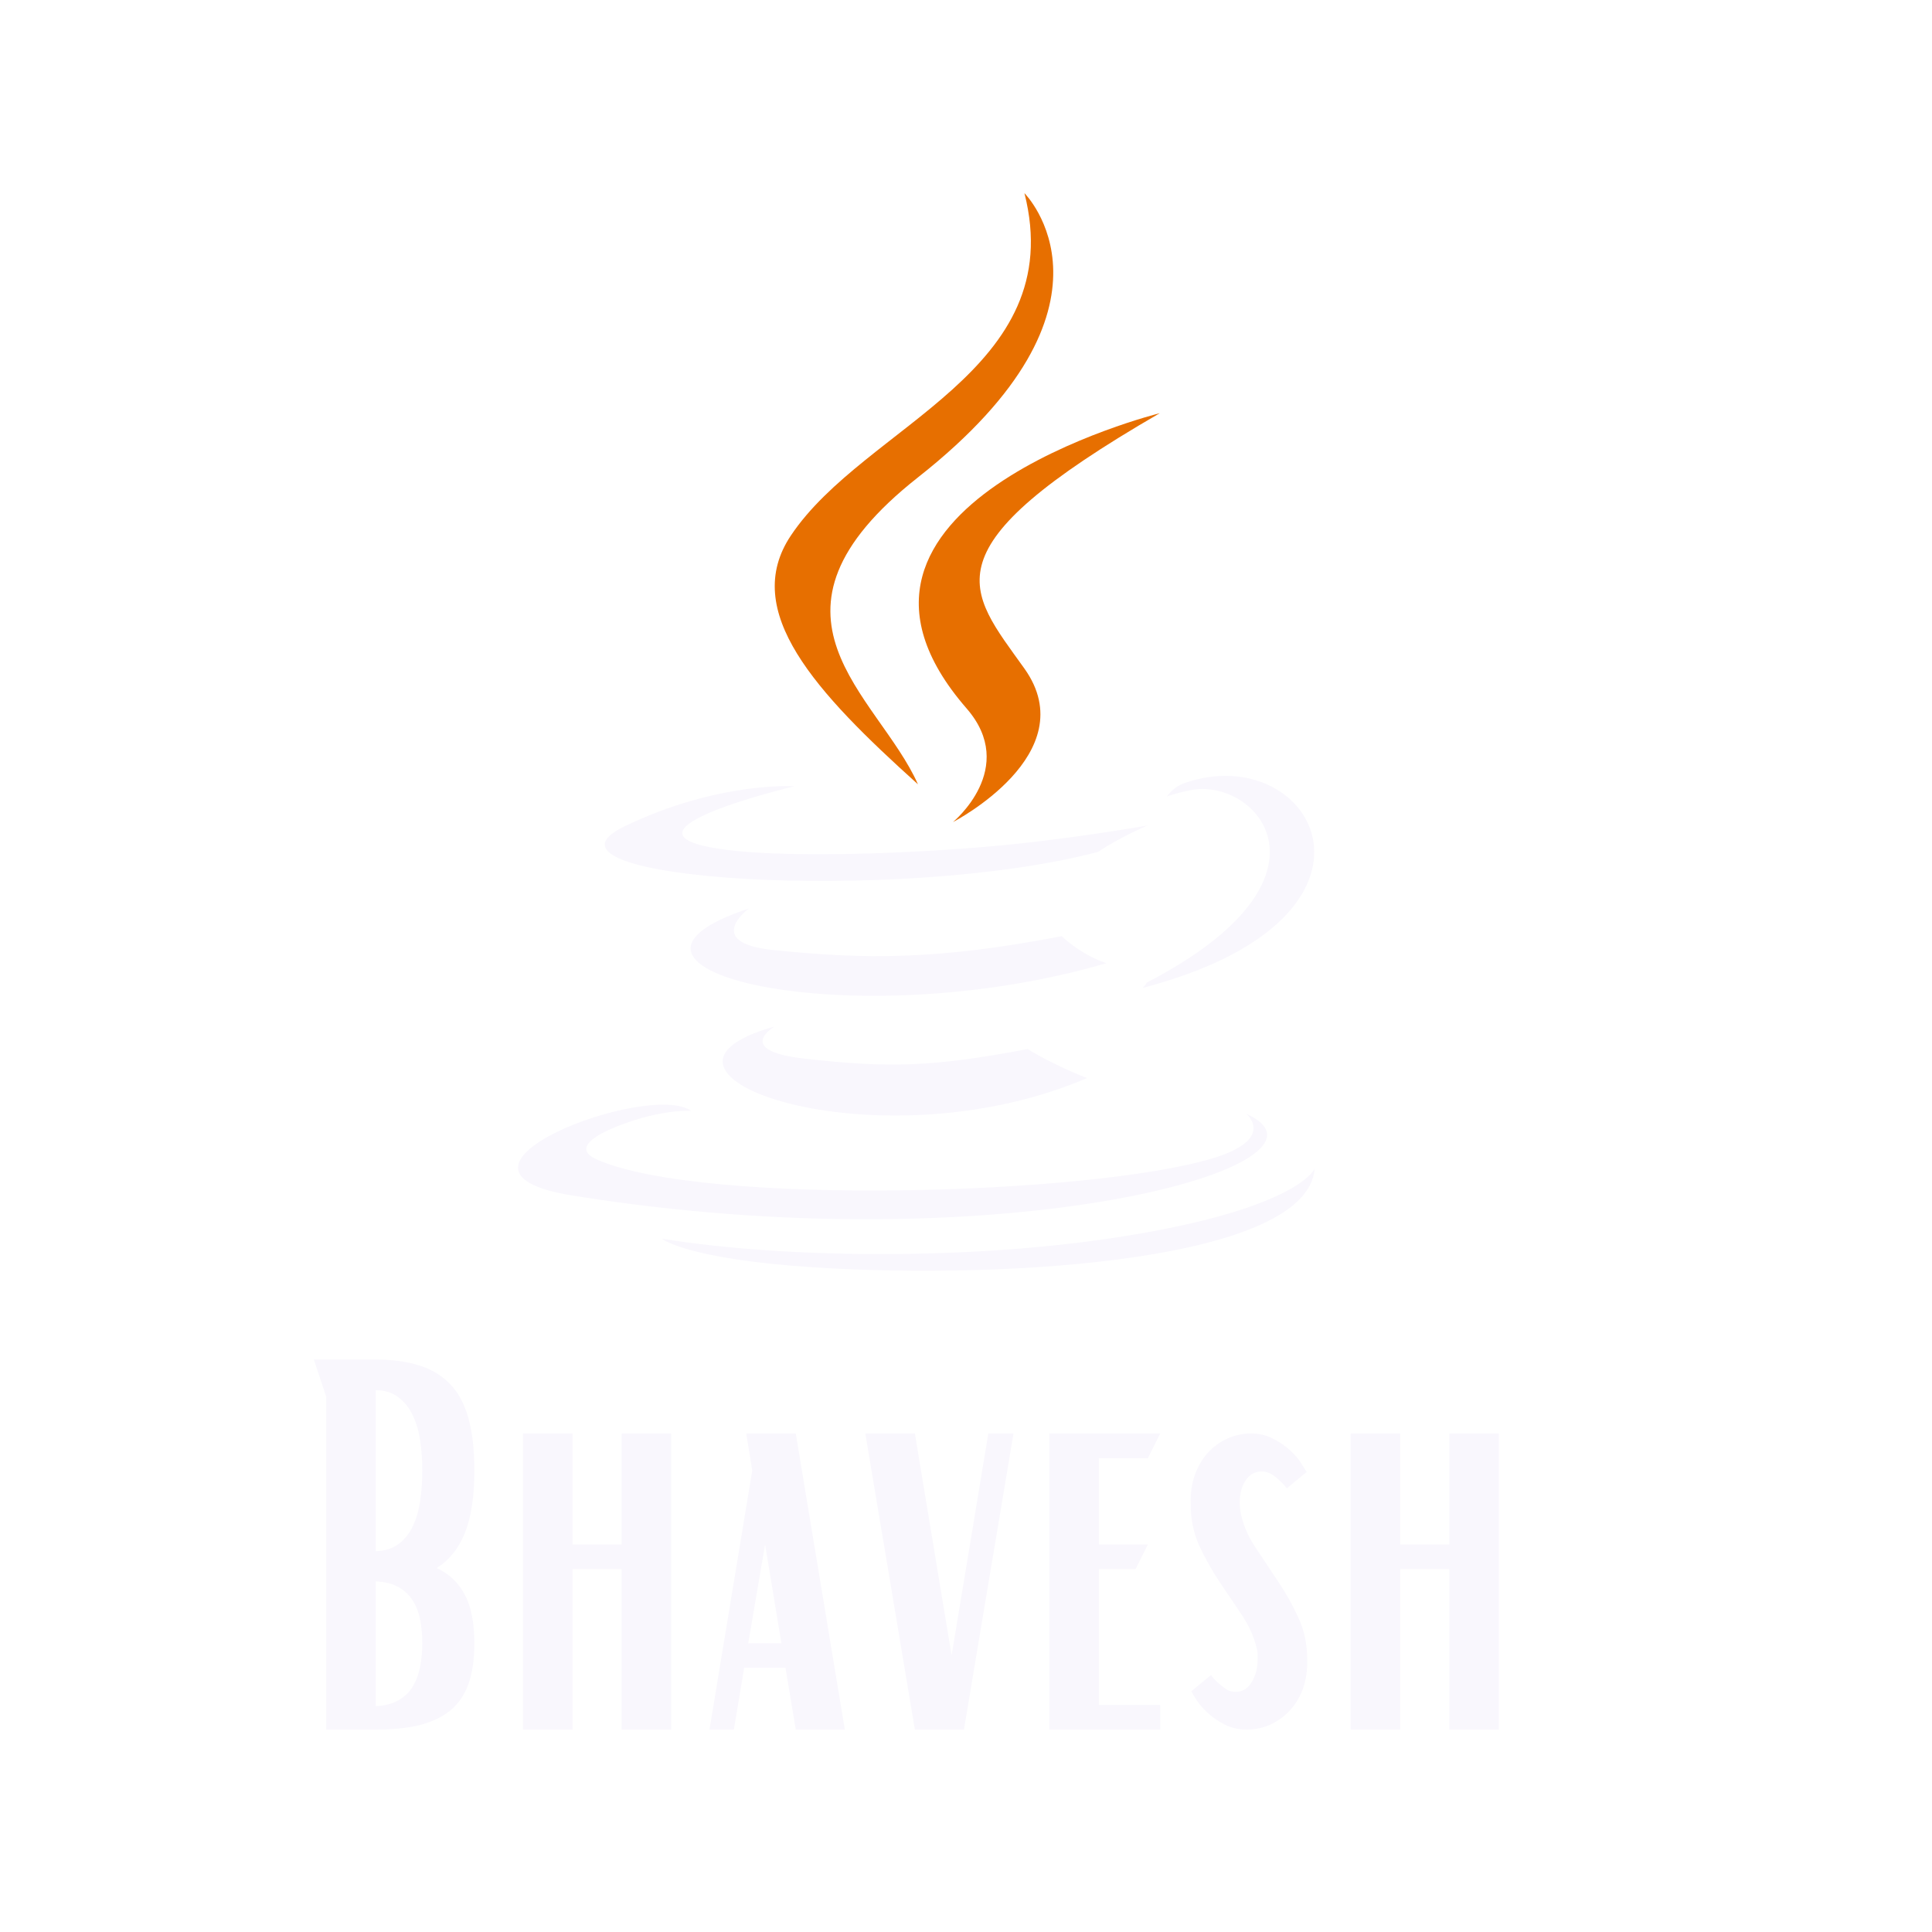
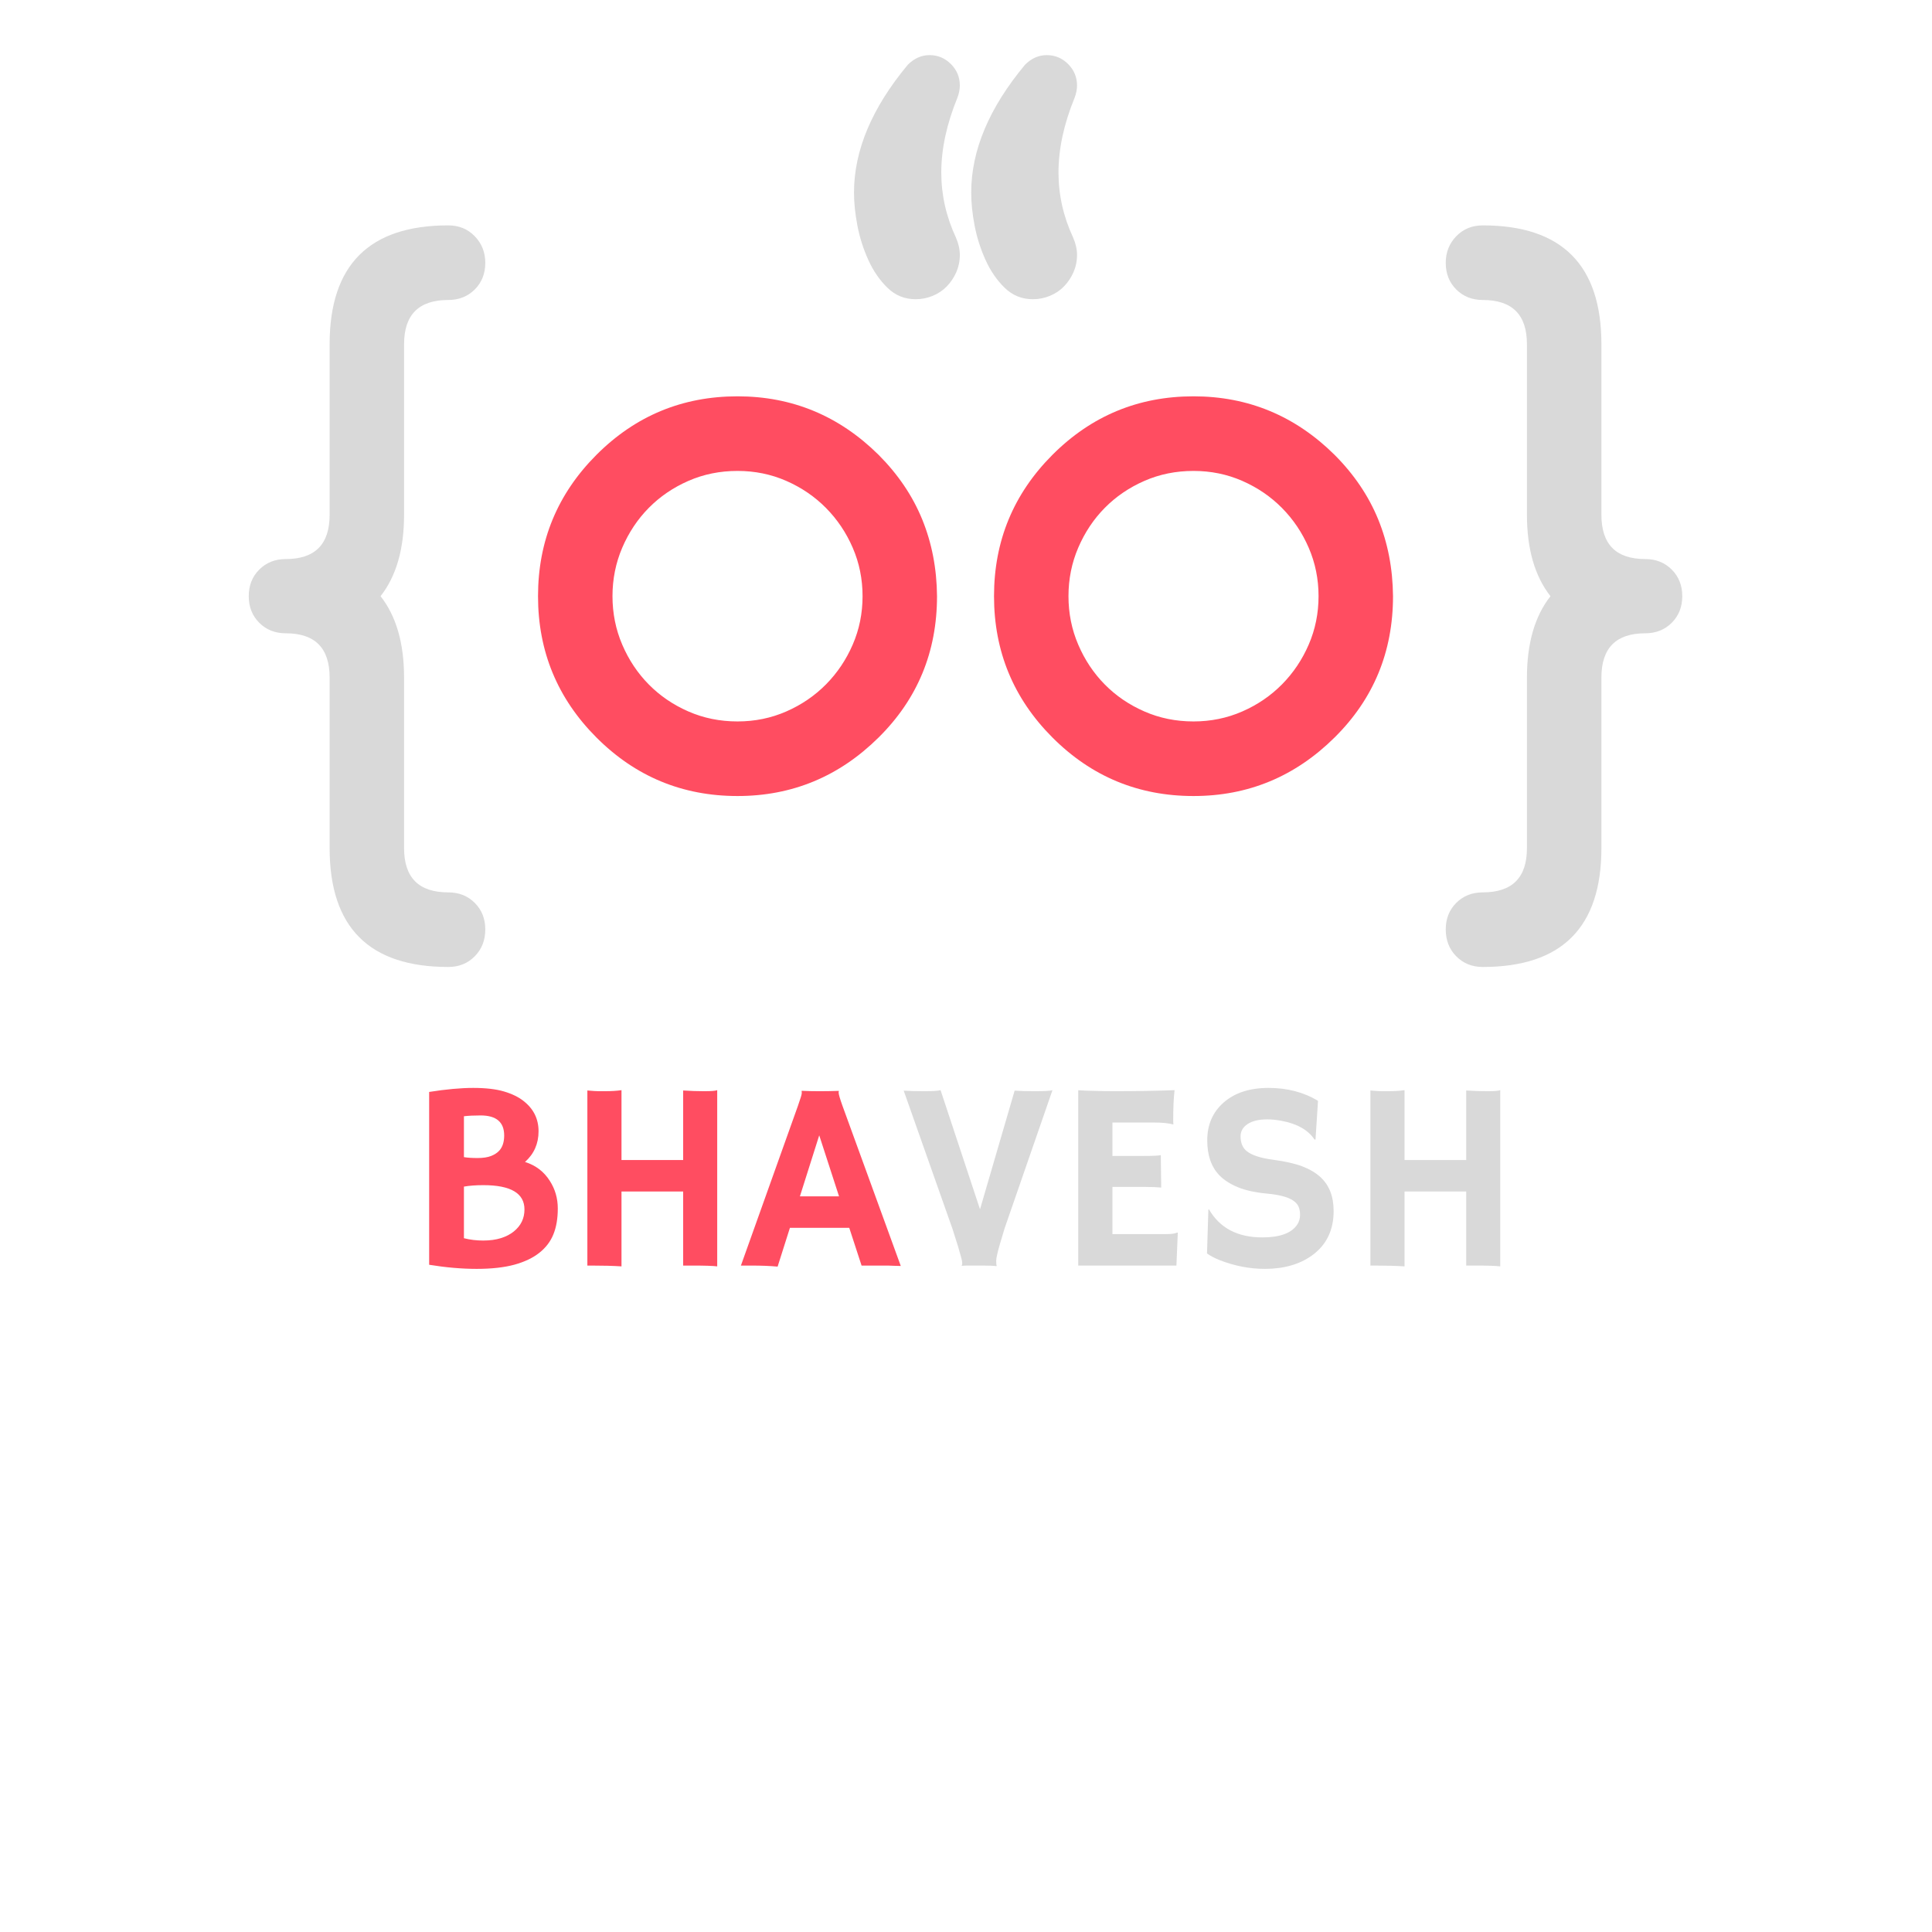
- <svg xmlns="http://www.w3.org/2000/svg" width="160" zoomAndPan="magnify" viewBox="0 0 120 120" height="160" preserveAspectRatio="xMidYMid meet" version="1.0">
+ <svg xmlns="http://www.w3.org/2000/svg" width="500" zoomAndPan="magnify" viewBox="0 0 375 375" height="500" preserveAspectRatio="xMidYMid meet" version="1.0">
  <defs>
    <g />
-     <clipPath id="ffc5965cda">
-       <path d="M 48 12 L 66 12 L 66 49 L 48 49 Z M 48 12 " clip-rule="nonzero" />
+     <clipPath id="f96d325918">
+       <path d="M 48.281 43 L 95 43 L 95 187.695 L 48.281 187.695 Z M 48.281 43 " clip-rule="nonzero" />
+     </clipPath>
+     <clipPath id="eaa99d21c9">
+       <path d="M 280.535 43.664 L 326.527 43.664 L 326.527 187.688 L 280.535 187.688 Z M 280.535 43.664 " clip-rule="nonzero" />
+     </clipPath>
+     <clipPath id="9f54056ba6">
+       <path d="M 165 10.695 L 210 10.695 L 210 59 L 165 59 Z M 165 10.695 " clip-rule="nonzero" />
    </clipPath>
  </defs>
-   <path fill="#f9f7fd" d="M 48.113 63.758 C 48.113 63.758 45.547 65.246 49.938 65.75 C 55.254 66.355 57.969 66.266 63.828 65.16 C 63.828 65.16 65.367 66.125 67.52 66.961 C 54.387 72.574 37.797 66.633 48.113 63.758 " fill-opacity="1" fill-rule="nonzero" />
-   <path fill="#f9f7fd" d="M 46.508 56.43 C 46.508 56.43 43.633 58.555 48.023 59.008 C 53.703 59.59 58.188 59.641 65.949 58.148 C 65.949 58.148 67.023 59.234 68.711 59.828 C 52.828 64.461 35.141 60.195 46.508 56.43 " fill-opacity="1" fill-rule="nonzero" />
-   <path fill="#e76f00" d="M 60.035 44 C 63.273 47.719 59.188 51.062 59.188 51.062 C 59.188 51.062 67.406 46.828 63.629 41.527 C 60.105 36.586 57.402 34.133 72.035 25.664 C 72.035 25.664 49.066 31.387 60.035 44 " fill-opacity="1" fill-rule="nonzero" />
-   <path fill="#f9f7fd" d="M 77.406 69.18 C 77.406 69.18 79.305 70.738 75.32 71.945 C 67.738 74.238 43.762 74.93 37.105 72.035 C 34.711 71 39.199 69.555 40.613 69.25 C 42.086 68.934 42.926 68.996 42.926 68.996 C 40.266 67.121 25.719 72.668 35.539 74.254 C 62.316 78.586 84.355 72.305 77.406 69.18 " fill-opacity="1" fill-rule="nonzero" />
-   <path fill="#f9f7fd" d="M 49.344 48.836 C 49.344 48.836 37.152 51.727 45.027 52.773 C 48.352 53.223 54.98 53.121 61.156 52.602 C 66.203 52.18 71.27 51.273 71.27 51.273 C 71.27 51.273 69.492 52.035 68.203 52.914 C 55.82 56.164 31.898 54.652 38.785 51.328 C 44.609 48.52 49.344 48.836 49.344 48.836 " fill-opacity="1" fill-rule="nonzero" />
-   <path fill="#f9f7fd" d="M 71.219 61.035 C 83.809 54.508 77.984 48.238 73.926 49.082 C 72.93 49.289 72.484 49.469 72.484 49.469 C 72.484 49.469 72.855 48.891 73.562 48.641 C 81.598 45.824 87.777 56.957 70.965 61.363 C 70.965 61.363 71.16 61.191 71.219 61.035 " fill-opacity="1" fill-rule="nonzero" />
-   <g clip-path="url(#ffc5965cda)">
-     <path fill="#e76f00" d="M 63.629 11.996 C 63.629 11.996 70.602 18.953 57.02 29.648 C 46.125 38.23 54.535 43.125 57.016 48.715 C 50.656 42.992 45.988 37.953 49.121 33.266 C 53.715 26.383 66.441 23.047 63.629 11.996 " fill-opacity="1" fill-rule="nonzero" />
+   <path fill="#ff4d61" d="M 143.152 91.406 C 139.738 91.406 136.559 92.051 133.609 93.344 C 130.656 94.637 128.102 96.379 125.934 98.574 C 123.766 100.766 122.051 103.344 120.781 106.297 C 119.516 109.254 118.883 112.395 118.883 115.719 C 118.883 119.043 119.516 122.184 120.781 125.137 C 122.051 128.094 123.766 130.668 125.934 132.859 C 128.102 135.055 130.656 136.801 133.609 138.09 C 136.559 139.383 139.738 140.031 143.152 140.031 C 146.516 140.031 149.676 139.383 152.625 138.09 C 155.574 136.801 158.145 135.043 160.336 132.828 C 162.523 130.609 164.254 128.035 165.52 125.102 C 166.789 122.172 167.422 119.043 167.422 115.719 C 167.422 112.395 166.789 109.266 165.52 106.332 C 164.254 103.398 162.523 100.824 160.336 98.609 C 158.145 96.391 155.574 94.637 152.625 93.344 C 149.676 92.051 146.516 91.406 143.152 91.406 Z M 181.875 115.719 C 181.875 126.523 178.094 135.668 170.535 143.148 C 162.879 150.723 153.754 154.508 143.152 154.508 C 132.457 154.508 123.328 150.723 115.77 143.148 C 108.207 135.574 104.43 126.43 104.43 115.719 C 104.43 105.004 108.207 95.863 115.77 88.285 C 123.328 80.715 132.457 76.926 143.152 76.926 C 153.754 76.926 162.879 80.715 170.535 88.285 C 174.312 92.074 177.137 96.254 179.004 100.824 C 180.871 105.398 181.828 110.359 181.875 115.719 " fill-opacity="1" fill-rule="nonzero" />
+   <path fill="#ff4d61" d="M 231.66 91.406 C 228.246 91.406 225.066 92.051 222.117 93.344 C 219.164 94.637 216.605 96.379 214.441 98.574 C 212.273 100.766 210.559 103.344 209.289 106.297 C 208.02 109.254 207.391 112.395 207.391 115.719 C 207.391 119.043 208.02 122.184 209.289 125.137 C 210.559 128.094 212.273 130.668 214.441 132.859 C 216.605 135.055 219.164 136.801 222.117 138.09 C 225.066 139.383 228.246 140.031 231.66 140.031 C 235.023 140.031 238.18 139.383 241.133 138.09 C 244.082 136.801 246.652 135.043 248.844 132.828 C 251.031 130.609 252.762 128.035 254.027 125.102 C 255.293 122.172 255.93 119.043 255.93 115.719 C 255.93 112.395 255.293 109.266 254.027 106.332 C 252.762 103.398 251.031 100.824 248.844 98.609 C 246.652 96.391 244.082 94.637 241.133 93.344 C 238.18 92.051 235.023 91.406 231.66 91.406 Z M 270.383 115.719 C 270.383 126.523 266.602 135.668 259.039 143.148 C 251.387 150.723 242.262 154.508 231.66 154.508 C 220.965 154.508 211.836 150.723 204.277 143.148 C 196.715 135.574 192.938 126.43 192.938 115.719 C 192.938 105.004 196.715 95.863 204.277 88.285 C 211.836 80.715 220.965 76.926 231.66 76.926 C 242.262 76.926 251.387 80.715 259.039 88.285 C 262.82 92.074 265.645 96.254 267.512 100.824 C 269.379 105.398 270.332 110.359 270.383 115.719 " fill-opacity="1" fill-rule="nonzero" />
+   <g clip-path="url(#f96d325918)">
+     <path fill="#d9d9d9" d="M 87.004 43.746 C 89.078 43.746 90.797 44.453 92.156 45.859 C 93.516 47.27 94.195 48.988 94.195 51.02 C 94.195 53.098 93.516 54.82 92.156 56.18 C 90.797 57.543 89.078 58.227 87.004 58.227 C 81.289 58.227 78.43 61.09 78.43 66.812 L 78.43 99.922 C 78.43 106.574 76.91 111.84 73.867 115.719 C 76.91 119.598 78.43 124.859 78.43 131.512 L 78.43 164.621 C 78.43 170.348 81.289 173.211 87.004 173.211 C 89.078 173.211 90.797 173.891 92.156 175.254 C 93.516 176.617 94.195 178.336 94.195 180.414 C 94.195 182.492 93.516 184.227 92.156 185.609 C 90.797 186.996 89.078 187.688 87.004 187.688 C 71.656 187.688 63.98 180 63.98 164.621 L 63.98 131.512 C 63.98 125.785 61.145 122.922 55.473 122.922 C 53.398 122.922 51.684 122.238 50.32 120.879 C 48.961 119.516 48.281 117.797 48.281 115.719 C 48.281 113.641 48.961 111.918 50.32 110.559 C 51.684 109.195 53.398 108.512 55.473 108.512 C 61.145 108.512 63.98 105.648 63.98 99.922 L 63.98 66.812 C 63.98 51.438 71.656 43.746 87.004 43.746 " fill-opacity="1" fill-rule="nonzero" />
  </g>
-   <path fill="#f9f7fd" d="M 50.582 78.719 C 62.664 79.492 81.219 78.289 81.656 72.586 C 81.656 72.586 80.812 74.75 71.672 76.465 C 61.359 78.402 48.641 78.176 41.098 76.934 C 41.098 76.934 42.641 78.211 50.582 78.719 " fill-opacity="1" fill-rule="nonzero" />
-   <g fill="#f9f7fd" fill-opacity="1">
-     <g transform="translate(18.22976, 107.4275)">
+   <g clip-path="url(#eaa99d21c9)">
+     <path fill="#d9d9d9" d="M 310.832 66.812 L 310.832 99.922 C 310.832 105.648 313.668 108.512 319.336 108.512 C 321.41 108.512 323.129 109.195 324.488 110.559 C 325.848 111.918 326.527 113.641 326.527 115.719 C 326.527 117.797 325.848 119.516 324.488 120.879 C 323.129 122.238 321.41 122.922 319.336 122.922 C 313.668 122.922 310.832 125.785 310.832 131.512 L 310.832 164.621 C 310.832 180 303.156 187.688 287.805 187.688 C 285.73 187.688 284.016 186.996 282.652 185.609 C 281.293 184.227 280.617 182.492 280.617 180.414 C 280.617 178.336 281.293 176.617 282.652 175.254 C 284.016 173.891 285.73 173.211 287.805 173.211 C 293.523 173.211 296.379 170.348 296.379 164.621 L 296.379 131.512 C 296.379 124.859 297.902 119.598 300.945 115.719 C 297.902 111.84 296.379 106.574 296.379 99.922 L 296.379 66.812 C 296.379 61.09 293.523 58.227 287.805 58.227 C 285.73 58.227 284.016 57.543 282.652 56.18 C 281.293 54.82 280.617 53.098 280.617 51.02 C 280.617 48.988 281.293 47.27 282.652 45.859 C 284.016 44.453 285.73 43.746 287.805 43.746 C 303.156 43.746 310.832 51.438 310.832 66.812 " fill-opacity="1" fill-rule="nonzero" />
+   </g>
+   <g clip-path="url(#9f54056ba6)">
+     <path fill="#d9d9d9" d="M 209.051 49.492 C 209.051 50.691 208.816 51.812 208.355 52.852 C 207.895 53.891 207.285 54.801 206.523 55.586 C 205.766 56.371 204.852 56.984 203.793 57.422 C 202.73 57.863 201.625 58.078 200.473 58.078 C 198.352 58.078 196.531 57.344 195.012 55.863 C 193.488 54.387 192.246 52.574 191.277 50.426 C 190.309 48.277 189.605 46.062 189.168 43.777 C 188.73 41.492 188.512 39.355 188.512 37.367 C 188.512 29.195 191.992 20.93 198.953 12.57 C 200.195 11.324 201.602 10.699 203.172 10.699 C 204.781 10.699 206.168 11.277 207.32 12.434 C 208.469 13.586 209.051 14.973 209.051 16.59 C 209.051 17.375 208.887 18.18 208.566 19.012 C 206.488 24.094 205.453 28.918 205.453 33.492 C 205.453 37.832 206.395 42.035 208.289 46.098 C 208.793 47.25 209.051 48.383 209.051 49.492 Z M 186.301 49.492 C 186.301 50.691 186.066 51.812 185.609 52.852 C 185.145 53.891 184.535 54.801 183.773 55.586 C 183.016 56.371 182.105 56.984 181.043 57.422 C 179.984 57.863 178.879 58.078 177.727 58.078 C 175.602 58.078 173.785 57.344 172.262 55.863 C 170.742 54.387 169.496 52.574 168.527 50.426 C 167.559 48.277 166.855 46.062 166.418 43.777 C 165.98 41.492 165.762 39.355 165.762 37.367 C 165.762 29.195 169.242 20.93 176.203 12.57 C 177.449 11.324 178.855 10.699 180.422 10.699 C 182.035 10.699 183.418 11.277 184.57 12.434 C 185.723 13.586 186.301 14.973 186.301 16.59 C 186.301 17.375 186.137 18.18 185.816 19.012 C 183.742 24.094 182.703 28.918 182.703 33.492 C 182.703 37.832 183.648 42.035 185.539 46.098 C 186.043 47.25 186.301 48.383 186.301 49.492 " fill-opacity="1" fill-rule="nonzero" />
+   </g>
+   <g fill="#ff4d61" fill-opacity="1">
+     <g transform="translate(78.92327, 245.6469)">
      <g>
-         <path d="M 2.031 -20.672 L 1.266 -22.984 L 5.109 -22.984 C 6.129 -22.984 7.02 -22.863 7.781 -22.625 C 8.539 -22.395 9.18 -22.016 9.703 -21.484 C 10.223 -20.961 10.609 -20.254 10.859 -19.359 C 11.109 -18.473 11.234 -17.383 11.234 -16.094 C 11.234 -14.469 11.035 -13.172 10.641 -12.203 C 10.254 -11.242 9.672 -10.52 8.891 -10.031 C 9.672 -9.676 10.254 -9.125 10.641 -8.375 C 11.035 -7.633 11.234 -6.629 11.234 -5.359 C 11.234 -4.348 11.109 -3.5 10.859 -2.812 C 10.609 -2.125 10.223 -1.57 9.703 -1.156 C 9.18 -0.75 8.539 -0.453 7.781 -0.266 C 7.02 -0.086 6.129 0 5.109 0 L 2.031 0 Z M 5.109 -11.078 C 5.68 -11.098 6.156 -11.25 6.531 -11.531 C 6.914 -11.82 7.211 -12.195 7.422 -12.656 C 7.641 -13.125 7.789 -13.656 7.875 -14.25 C 7.957 -14.844 8 -15.457 8 -16.094 C 8 -16.707 7.957 -17.312 7.875 -17.906 C 7.789 -18.5 7.641 -19.023 7.422 -19.484 C 7.211 -19.953 6.914 -20.332 6.531 -20.625 C 6.156 -20.926 5.68 -21.078 5.109 -21.078 Z M 5.109 -1.453 C 5.68 -1.484 6.156 -1.609 6.531 -1.828 C 6.914 -2.047 7.211 -2.336 7.422 -2.703 C 7.641 -3.078 7.789 -3.492 7.875 -3.953 C 7.957 -4.41 8 -4.879 8 -5.359 C 8 -5.848 7.957 -6.32 7.875 -6.781 C 7.789 -7.238 7.641 -7.641 7.422 -7.984 C 7.211 -8.336 6.914 -8.625 6.531 -8.844 C 6.156 -9.062 5.68 -9.18 5.109 -9.203 Z M 5.109 -1.453 " />
+         <path d="M 25.766 -2.484 C 24.523 -1.492 22.91 -0.723 20.922 -0.172 C 18.93 0.367 16.488 0.641 13.594 0.641 C 10.707 0.641 7.633 0.375 4.375 -0.156 L 4.375 -33.703 C 7.664 -34.223 10.52 -34.484 12.938 -34.484 C 15.352 -34.484 17.336 -34.254 18.891 -33.797 C 20.453 -33.336 21.723 -32.719 22.703 -31.938 C 24.641 -30.426 25.609 -28.469 25.609 -26.062 C 25.609 -23.664 24.734 -21.68 22.984 -20.109 C 25.055 -19.461 26.66 -18.238 27.797 -16.438 C 28.828 -14.832 29.344 -13.047 29.344 -11.078 C 29.344 -9.117 29.055 -7.441 28.484 -6.047 C 27.922 -4.66 27.016 -3.473 25.766 -2.484 Z M 11.125 -21.047 C 11.832 -20.93 12.719 -20.875 13.781 -20.875 C 14.852 -20.875 15.734 -21.008 16.422 -21.281 C 17.109 -21.562 17.641 -21.914 18.016 -22.344 C 18.629 -23.039 18.938 -24.008 18.938 -25.25 C 18.938 -27.844 17.41 -29.141 14.359 -29.141 C 13.066 -29.141 11.988 -29.086 11.125 -28.984 Z M 14.891 -15.609 C 13.461 -15.609 12.207 -15.516 11.125 -15.328 L 11.125 -5.312 C 12.312 -5.008 13.555 -4.859 14.859 -4.859 C 16.172 -4.859 17.32 -5.016 18.312 -5.328 C 19.301 -5.641 20.133 -6.07 20.812 -6.625 C 22.188 -7.738 22.875 -9.16 22.875 -10.891 C 22.875 -14.035 20.211 -15.609 14.891 -15.609 Z M 14.891 -15.609 " />
      </g>
    </g>
  </g>
-   <g fill="#f9f7fd" fill-opacity="1">
-     <g transform="translate(30.73314, 107.4275)">
+   <g fill="#ff4d61" fill-opacity="1">
+     <g transform="translate(109.3821, 245.6469)">
      <g>
-         <path d="M 1.75 -18.391 L 4.828 -18.391 L 4.828 -11.5 L 7.875 -11.5 L 7.875 -18.391 L 10.953 -18.391 L 10.953 0 L 7.875 0 L 7.875 -9.969 L 4.828 -9.969 L 4.828 0 L 1.75 0 Z M 1.75 -18.391 " />
+         <path d="M 11.25 0.156 C 9.625 0.051 7.691 0 5.453 0 L 4.625 0 L 4.625 -33.984 C 5.676 -33.891 6.426 -33.844 6.875 -33.844 L 7.922 -33.844 C 9.254 -33.844 10.363 -33.91 11.25 -34.047 L 11.25 -20.484 L 23.219 -20.484 L 23.219 -33.984 C 24.625 -33.891 25.992 -33.844 27.328 -33.844 C 28.66 -33.844 29.492 -33.91 29.828 -34.047 L 29.828 0.156 C 29.016 0.051 27.406 0 25 0 L 23.219 0 L 23.219 -14.375 L 11.25 -14.375 Z M 11.25 0.156 " />
      </g>
    </g>
  </g>
-   <g fill="#f9f7fd" fill-opacity="1">
-     <g transform="translate(43.42693, 107.4275)">
+   <g fill="#ff4d61" fill-opacity="1">
+     <g transform="translate(144.0903, 245.6469)">
      <g>
-         <path d="M 3.297 -16.094 L 2.922 -18.391 L 6 -18.391 L 9.047 0 L 6 0 L 5.359 -3.844 L 2.797 -3.844 L 2.156 0 L 0.641 0 Z M 5.109 -5.359 L 4.094 -11.5 L 3.047 -5.359 Z M 5.109 -5.359 " />
+         <path d="M 6.844 0.203 C 5.383 0.066 3.68 0 1.734 0 L -0.281 0 L 10.797 -31.031 C 11.285 -32.414 11.531 -33.223 11.531 -33.453 C 11.531 -33.68 11.52 -33.82 11.5 -33.875 L 11.531 -33.922 C 12.633 -33.867 13.805 -33.844 15.047 -33.844 C 16.055 -33.844 17.273 -33.863 18.703 -33.906 L 18.734 -33.844 C 18.703 -33.781 18.688 -33.691 18.688 -33.578 C 18.688 -33.254 18.938 -32.395 19.438 -31 L 30.75 0.078 C 30.406 0.055 30.004 0.047 29.547 0.047 C 29.547 0.047 29.102 0.031 28.219 0 C 27.801 0 27.422 0 27.078 0 L 23.141 0 L 20.75 -7.328 L 9.234 -7.328 Z M 18.766 -13.438 L 14.922 -25.281 L 11.172 -13.438 Z M 18.766 -13.438 " />
      </g>
    </g>
  </g>
-   <g fill="#f9f7fd" fill-opacity="1">
-     <g transform="translate(53.10595, 107.4275)">
+   <g fill="#d9d9d9" fill-opacity="1">
+     <g transform="translate(174.5483, 245.6469)">
      <g>
-         <path d="M 0.641 -18.391 L 3.719 -18.391 L 6 -4.609 L 8.281 -18.391 L 9.844 -18.391 L 6.766 0 L 3.719 0 Z M 0.641 -18.391 " />
+         <path d="M 18.859 0.109 C 18.316 0.035 17.426 0 16.188 0 L 13.391 0 C 12.93 0 12.516 0.016 12.141 0.047 L 12.109 0 C 12.18 -0.113 12.219 -0.25 12.219 -0.406 C 12.219 -0.562 12.203 -0.723 12.172 -0.891 C 12.148 -1.055 12.078 -1.359 11.953 -1.797 C 11.836 -2.242 11.656 -2.883 11.406 -3.719 L 10.328 -7.125 L 0.859 -33.953 C 1.91 -33.879 3.25 -33.844 4.875 -33.844 C 6.508 -33.844 7.555 -33.91 8.016 -34.047 L 15.672 -10.922 L 22.391 -33.953 C 23.41 -33.879 24.672 -33.844 26.172 -33.844 C 28.203 -33.844 29.391 -33.91 29.734 -34.047 L 20.438 -7.203 C 20.438 -7.203 20.141 -6.207 19.547 -4.219 C 19.055 -2.531 18.812 -1.43 18.812 -0.922 C 18.812 -0.422 18.844 -0.102 18.906 0.031 Z M 18.859 0.109 " />
      </g>
    </g>
  </g>
-   <g fill="#f9f7fd" fill-opacity="1">
-     <g transform="translate(63.57833, 107.4275)">
+   <g fill="#d9d9d9" fill-opacity="1">
+     <g transform="translate(204.9053, 245.6469)">
      <g>
-         <path d="M 1.594 -18.391 L 8.484 -18.391 L 7.719 -16.859 L 4.672 -16.859 L 4.672 -11.5 L 7.719 -11.5 L 6.953 -9.969 L 4.672 -9.969 L 4.672 -1.531 L 8.484 -1.531 L 8.484 0 L 1.594 0 Z M 1.594 -18.391 " />
+         <path d="M 21.406 -6.109 C 22.457 -6.109 23.188 -6.207 23.594 -6.406 L 23.703 -6.391 L 23.438 0 L 4.375 0 L 4.375 -34.031 C 4.832 -34 5.344 -33.973 5.906 -33.953 L 7.688 -33.906 C 8.875 -33.863 10.164 -33.844 11.562 -33.844 C 15.445 -33.844 19.285 -33.91 23.078 -34.047 C 22.898 -32.555 22.812 -30.566 22.812 -28.078 C 22.812 -27.805 22.828 -27.602 22.859 -27.469 L 22.812 -27.391 C 21.926 -27.641 20.664 -27.766 19.031 -27.766 L 11.016 -27.766 L 11.016 -21.281 L 17.047 -21.281 C 18.922 -21.281 20.039 -21.332 20.406 -21.438 L 20.484 -15.141 C 19.672 -15.223 18.617 -15.266 17.328 -15.266 L 11.016 -15.266 L 11.016 -6.109 Z M 21.406 -6.109 " />
      </g>
    </g>
  </g>
-   <g fill="#f9f7fd" fill-opacity="1">
-     <g transform="translate(73.00347, 107.4275)">
+   <g fill="#d9d9d9" fill-opacity="1">
+     <g transform="translate(231.0128, 245.6469)">
      <g>
-         <path d="M 4.438 0 C 3.938 0 3.477 -0.102 3.062 -0.312 C 2.645 -0.531 2.297 -0.77 2.016 -1.031 C 1.734 -1.289 1.504 -1.551 1.328 -1.812 C 1.16 -2.082 1.047 -2.27 0.984 -2.375 L 2.219 -3.391 C 2.363 -3.18 2.523 -3.004 2.703 -2.859 C 2.848 -2.734 3.004 -2.613 3.172 -2.5 C 3.336 -2.395 3.531 -2.344 3.75 -2.344 C 4.164 -2.344 4.492 -2.539 4.734 -2.938 C 4.984 -3.332 5.109 -3.801 5.109 -4.344 C 5.109 -4.477 5.109 -4.602 5.109 -4.719 C 5.109 -4.832 5.086 -4.953 5.047 -5.078 C 4.879 -5.773 4.57 -6.457 4.125 -7.125 C 3.676 -7.789 3.211 -8.477 2.734 -9.188 C 2.266 -9.895 1.848 -10.641 1.484 -11.422 C 1.129 -12.211 0.953 -13.07 0.953 -14 C 0.93 -14.656 1.016 -15.254 1.203 -15.797 C 1.398 -16.336 1.664 -16.797 2 -17.172 C 2.344 -17.555 2.742 -17.852 3.203 -18.062 C 3.672 -18.281 4.172 -18.391 4.703 -18.391 C 5.211 -18.391 5.672 -18.281 6.078 -18.062 C 6.492 -17.852 6.844 -17.613 7.125 -17.344 C 7.414 -17.082 7.645 -16.816 7.812 -16.547 C 7.977 -16.285 8.094 -16.102 8.156 -16 L 6.922 -14.984 C 6.922 -14.984 6.879 -15.035 6.797 -15.141 C 6.711 -15.242 6.594 -15.363 6.438 -15.5 C 6.289 -15.645 6.129 -15.77 5.953 -15.875 C 5.773 -15.977 5.578 -16.031 5.359 -16.031 C 4.941 -16.031 4.609 -15.844 4.359 -15.469 C 4.117 -15.102 4 -14.645 4 -14.094 C 4 -13.82 4.031 -13.555 4.094 -13.297 C 4.258 -12.598 4.566 -11.914 5.016 -11.25 C 5.461 -10.582 5.922 -9.895 6.391 -9.188 C 6.867 -8.477 7.285 -7.734 7.641 -6.953 C 8.004 -6.172 8.188 -5.312 8.188 -4.375 C 8.207 -3.719 8.125 -3.117 7.938 -2.578 C 7.75 -2.047 7.477 -1.586 7.125 -1.203 C 6.781 -0.828 6.375 -0.531 5.906 -0.312 C 5.438 -0.102 4.945 0 4.438 0 Z M 4.438 0 " />
+         <path d="M 24.812 -31.969 L 24.328 -24.484 L 24.156 -24.438 C 22.895 -26.32 20.754 -27.539 17.734 -28.094 C 16.785 -28.281 15.875 -28.375 15 -28.375 C 14.125 -28.375 13.375 -28.297 12.75 -28.141 C 12.133 -27.992 11.609 -27.773 11.172 -27.484 C 10.242 -26.879 9.781 -26.082 9.781 -25.094 C 9.781 -23.801 10.188 -22.832 11 -22.188 C 12.008 -21.406 13.691 -20.859 16.047 -20.547 C 18.41 -20.234 20.305 -19.805 21.734 -19.266 C 23.16 -18.723 24.332 -18.035 25.25 -17.203 C 26.977 -15.641 27.844 -13.438 27.844 -10.594 C 27.844 -6.852 26.438 -3.973 23.625 -1.953 C 21.207 -0.223 18.164 0.641 14.5 0.641 C 11.551 0.641 8.633 0.078 5.75 -1.047 C 4.801 -1.422 3.973 -1.852 3.266 -2.344 L 3.531 -10.844 L 3.641 -10.922 C 5.742 -7.285 9.195 -5.469 14 -5.469 C 17.406 -5.469 19.66 -6.289 20.766 -7.938 C 21.141 -8.5 21.328 -9.125 21.328 -9.812 C 21.328 -10.5 21.219 -11.066 21 -11.516 C 20.781 -11.961 20.414 -12.348 19.906 -12.672 C 18.914 -13.316 17.258 -13.75 14.938 -13.969 C 12.613 -14.188 10.711 -14.602 9.234 -15.219 C 7.766 -15.832 6.586 -16.586 5.703 -17.484 C 4.109 -19.109 3.312 -21.383 3.312 -24.312 C 3.312 -27.332 4.367 -29.773 6.484 -31.641 C 8.641 -33.535 11.547 -34.484 15.203 -34.484 C 18.859 -34.484 22.062 -33.645 24.812 -31.969 Z M 24.812 -31.969 " />
      </g>
    </g>
  </g>
-   <g fill="#f9f7fd" fill-opacity="1">
-     <g transform="translate(82.143, 107.4275)">
+   <g fill="#d9d9d9" fill-opacity="1">
+     <g transform="translate(261.3698, 245.6469)">
      <g>
-         <path d="M 1.75 -18.391 L 4.828 -18.391 L 4.828 -11.5 L 7.875 -11.5 L 7.875 -18.391 L 10.953 -18.391 L 10.953 0 L 7.875 0 L 7.875 -9.969 L 4.828 -9.969 L 4.828 0 L 1.75 0 Z M 1.75 -18.391 " />
+         <path d="M 11.25 0.156 C 9.625 0.051 7.691 0 5.453 0 L 4.625 0 L 4.625 -33.984 C 5.676 -33.891 6.426 -33.844 6.875 -33.844 L 7.922 -33.844 C 9.254 -33.844 10.363 -33.91 11.25 -34.047 L 11.25 -20.484 L 23.219 -20.484 L 23.219 -33.984 C 24.625 -33.891 25.992 -33.844 27.328 -33.844 C 28.66 -33.844 29.492 -33.91 29.828 -34.047 L 29.828 0.156 C 29.016 0.051 27.406 0 25 0 L 23.219 0 L 23.219 -14.375 L 11.25 -14.375 Z M 11.25 0.156 " />
      </g>
    </g>
  </g>
</svg>
